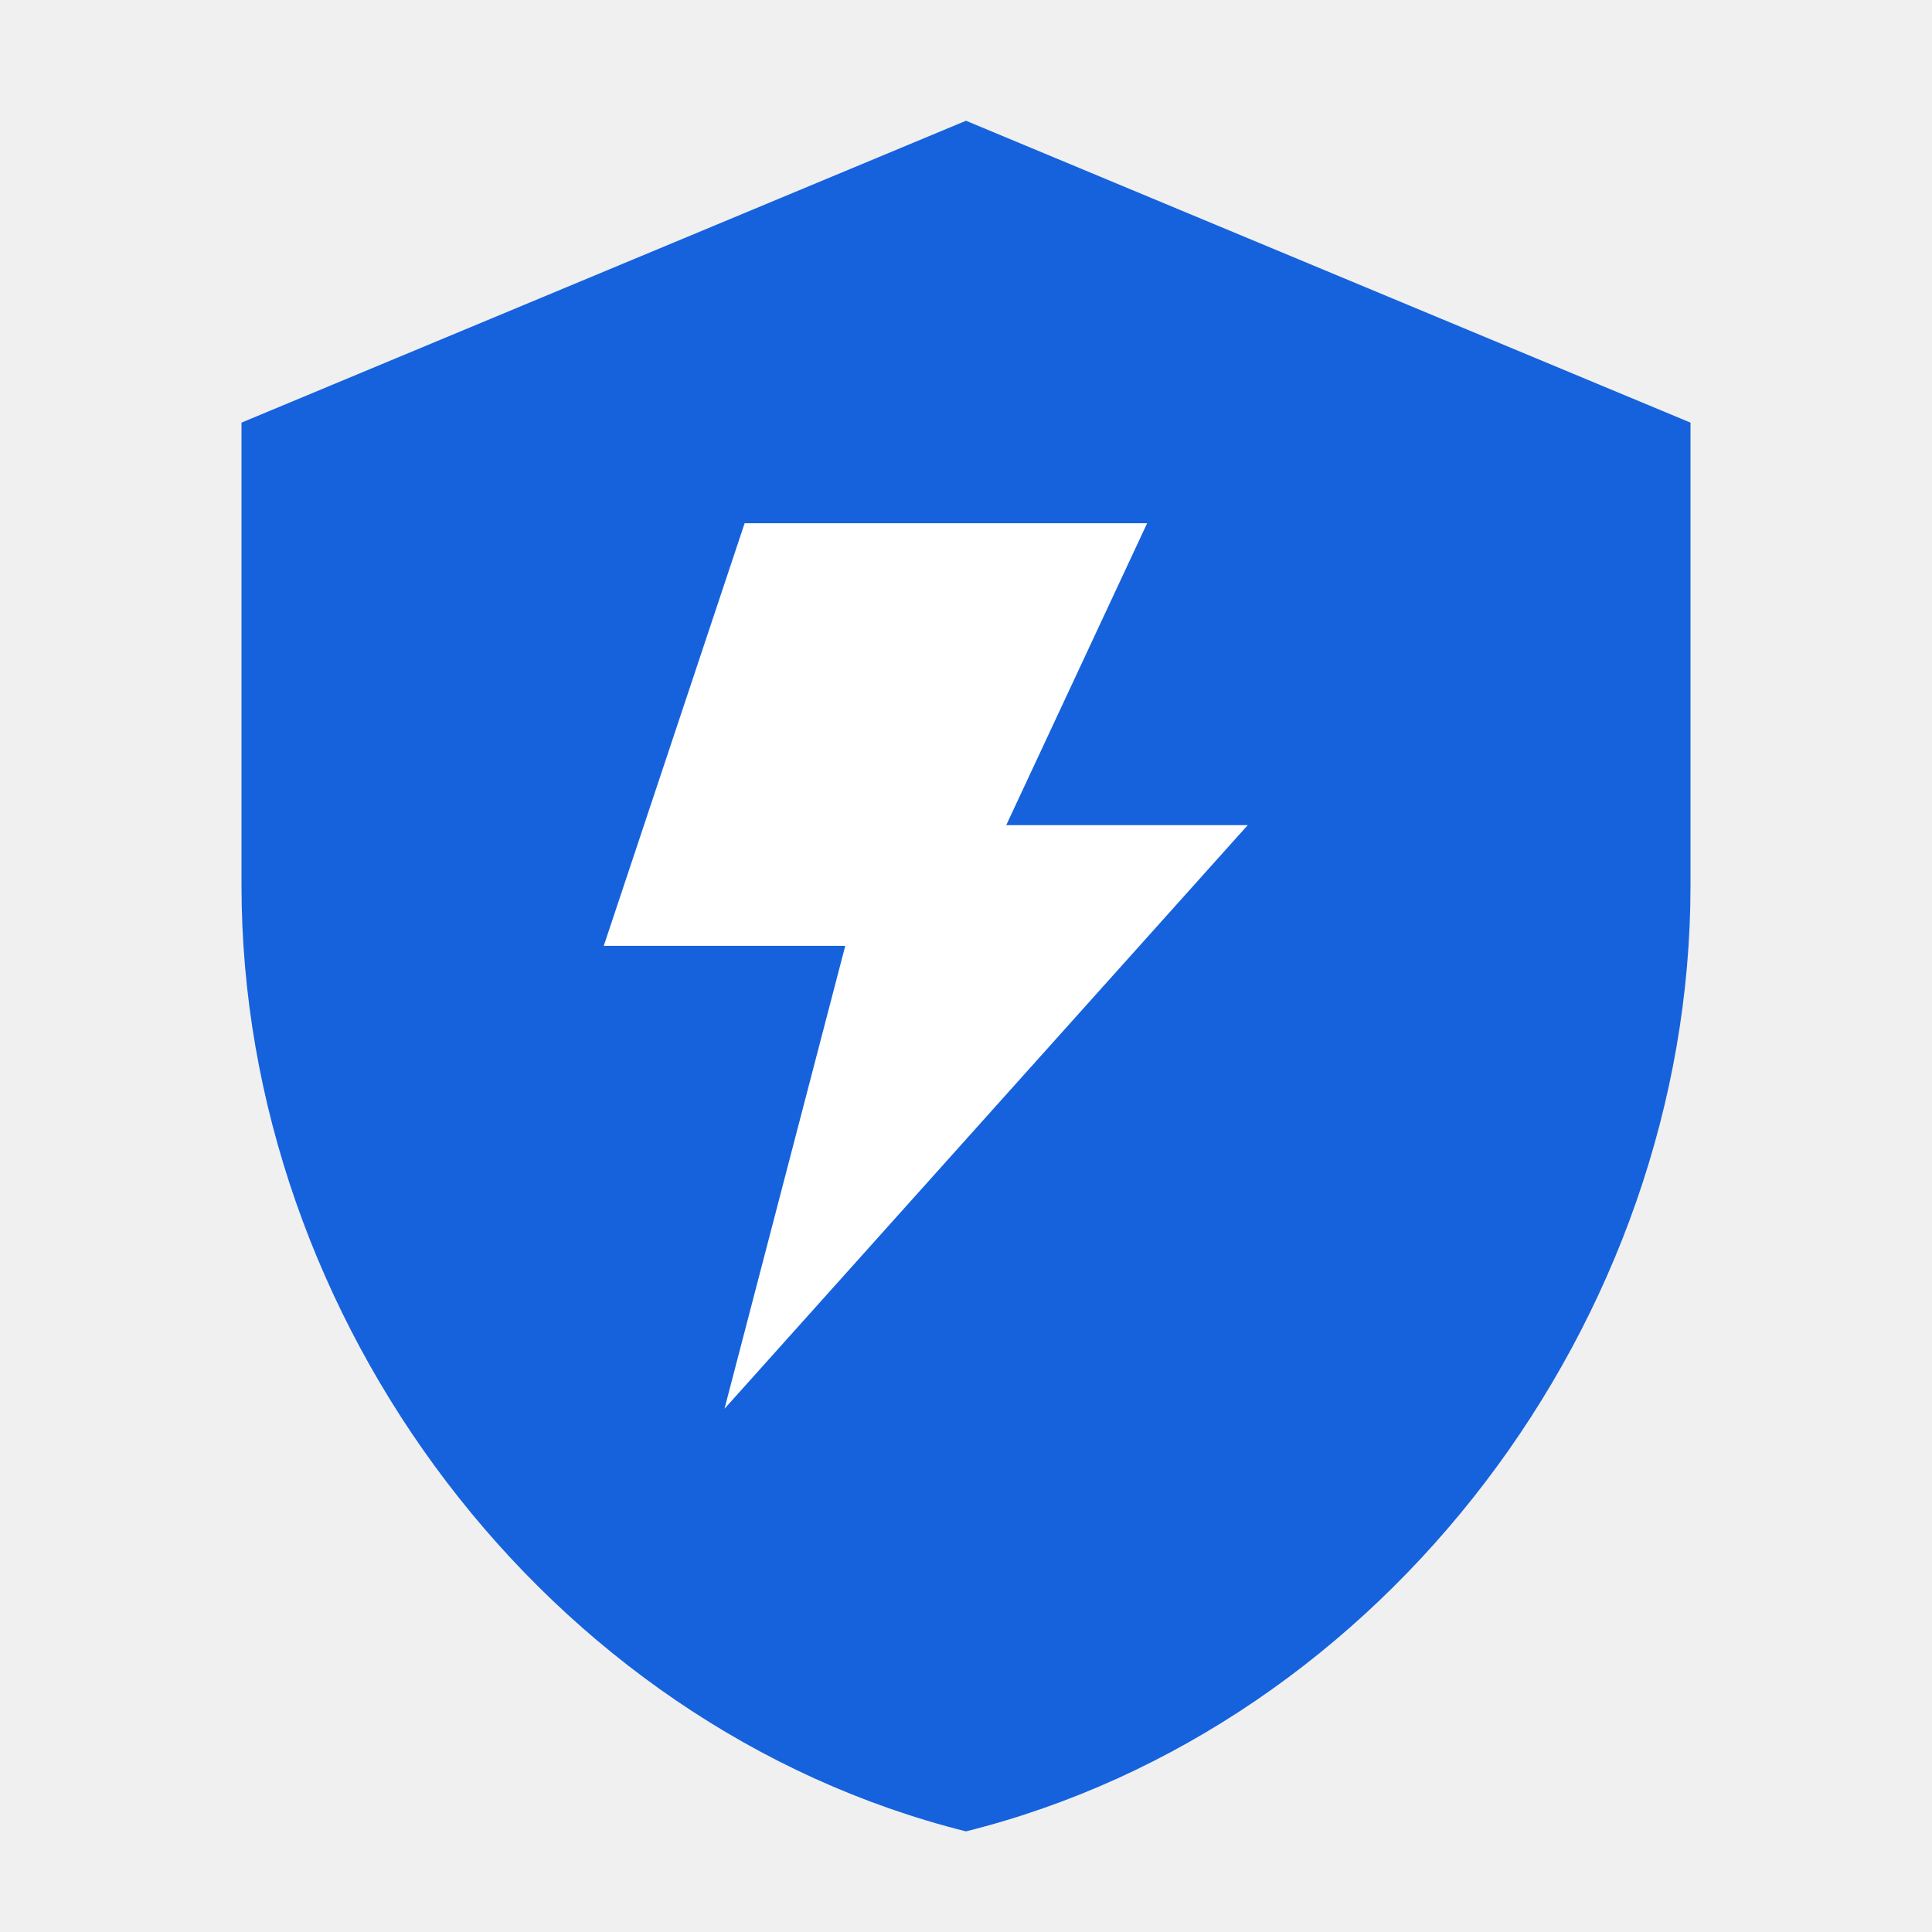
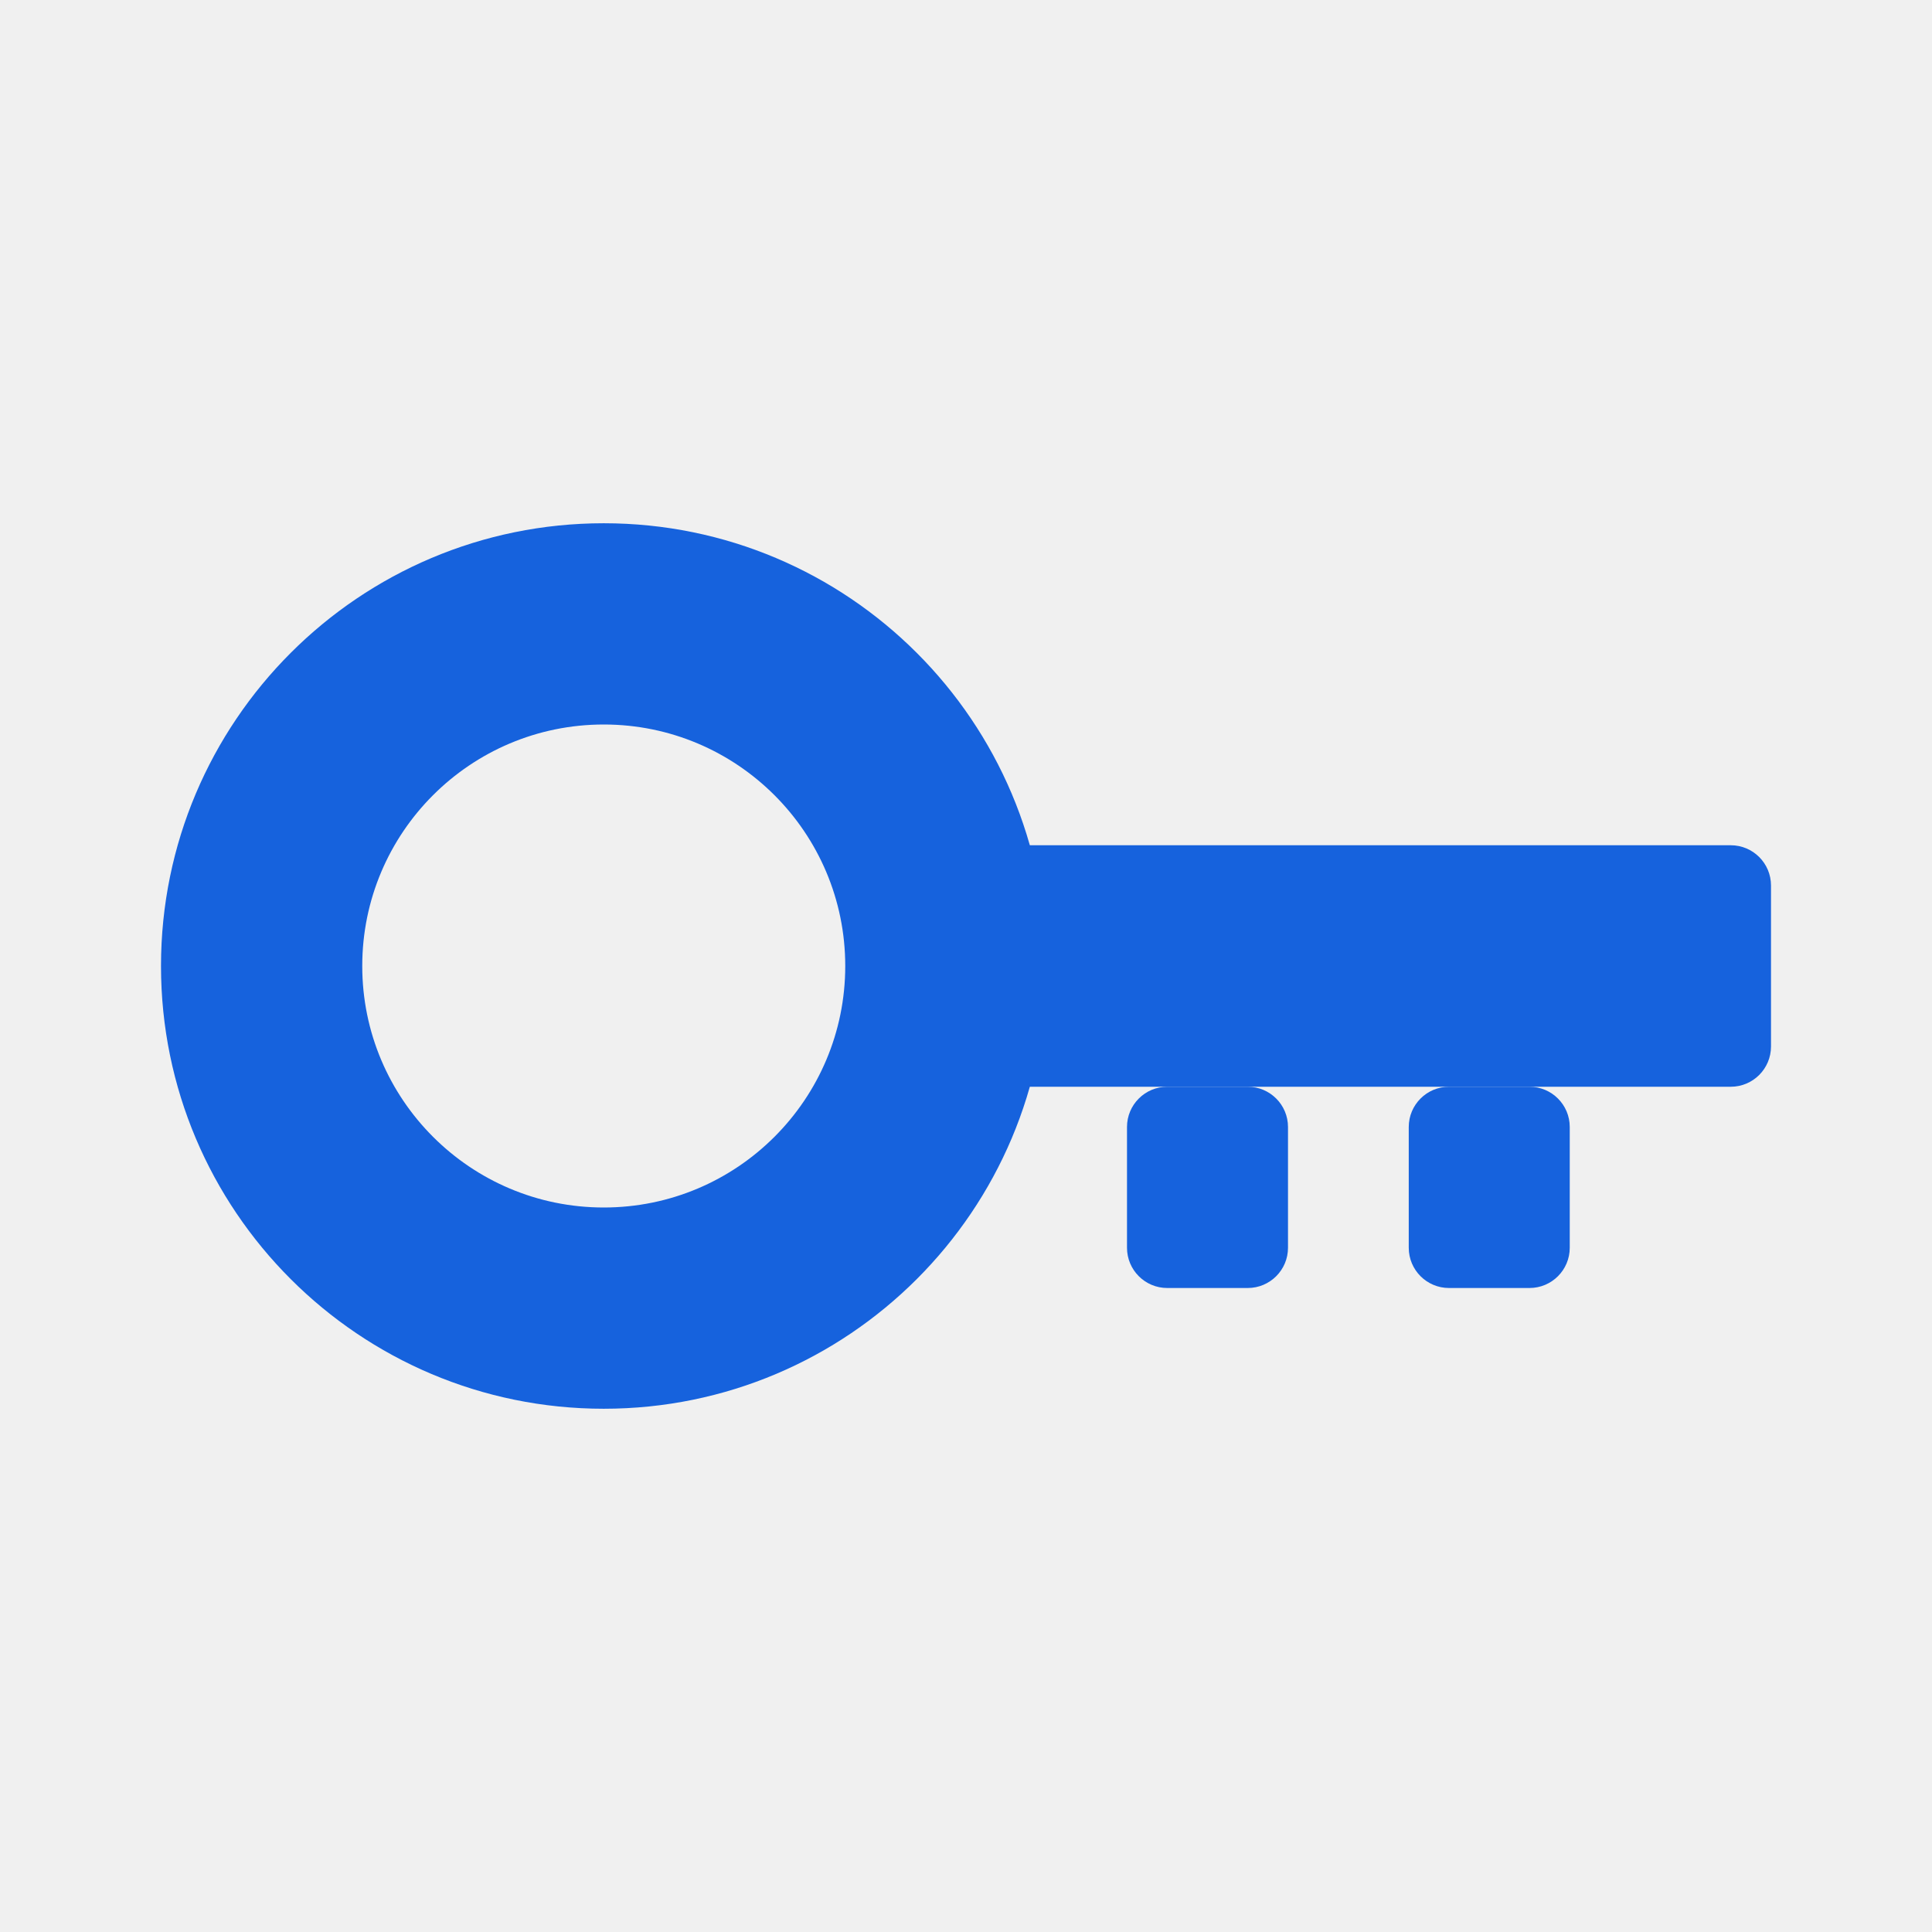
<svg xmlns="http://www.w3.org/2000/svg" width="48" height="48" viewBox="0 0 48 48" fill="none">
-   <path d="M24 3L6 10.5V22c0 10.8 7.6 20.9 18 23.5C34.4 42.9 42 32.8 42 22V10.5L24 3z" fill="#1662dd" />
-   <path d="M26.5 13h-8l-3.5 10.5H21L18 35l13-14.5H25l3.5-7.5H26.5z" fill="#ffffff" />
+   <path fill-rule="evenodd" fill="#1662dd" d="M15 13A11 11 0 0 1 15 35A11 11 0 0 1 15 13Z        M15 18A6 6 0 0 0 15 30A6 6 0 0 0 15 18Z" />
+   <rect x="24" y="21" width="20" height="6" rx="1" fill="#1662dd" />
+   <rect x="35" y="27" width="4" height="5" rx="1" fill="#1662dd" />
+   <rect x="28" y="27" width="4" height="5" rx="1" fill="#1662dd" />
</svg>
